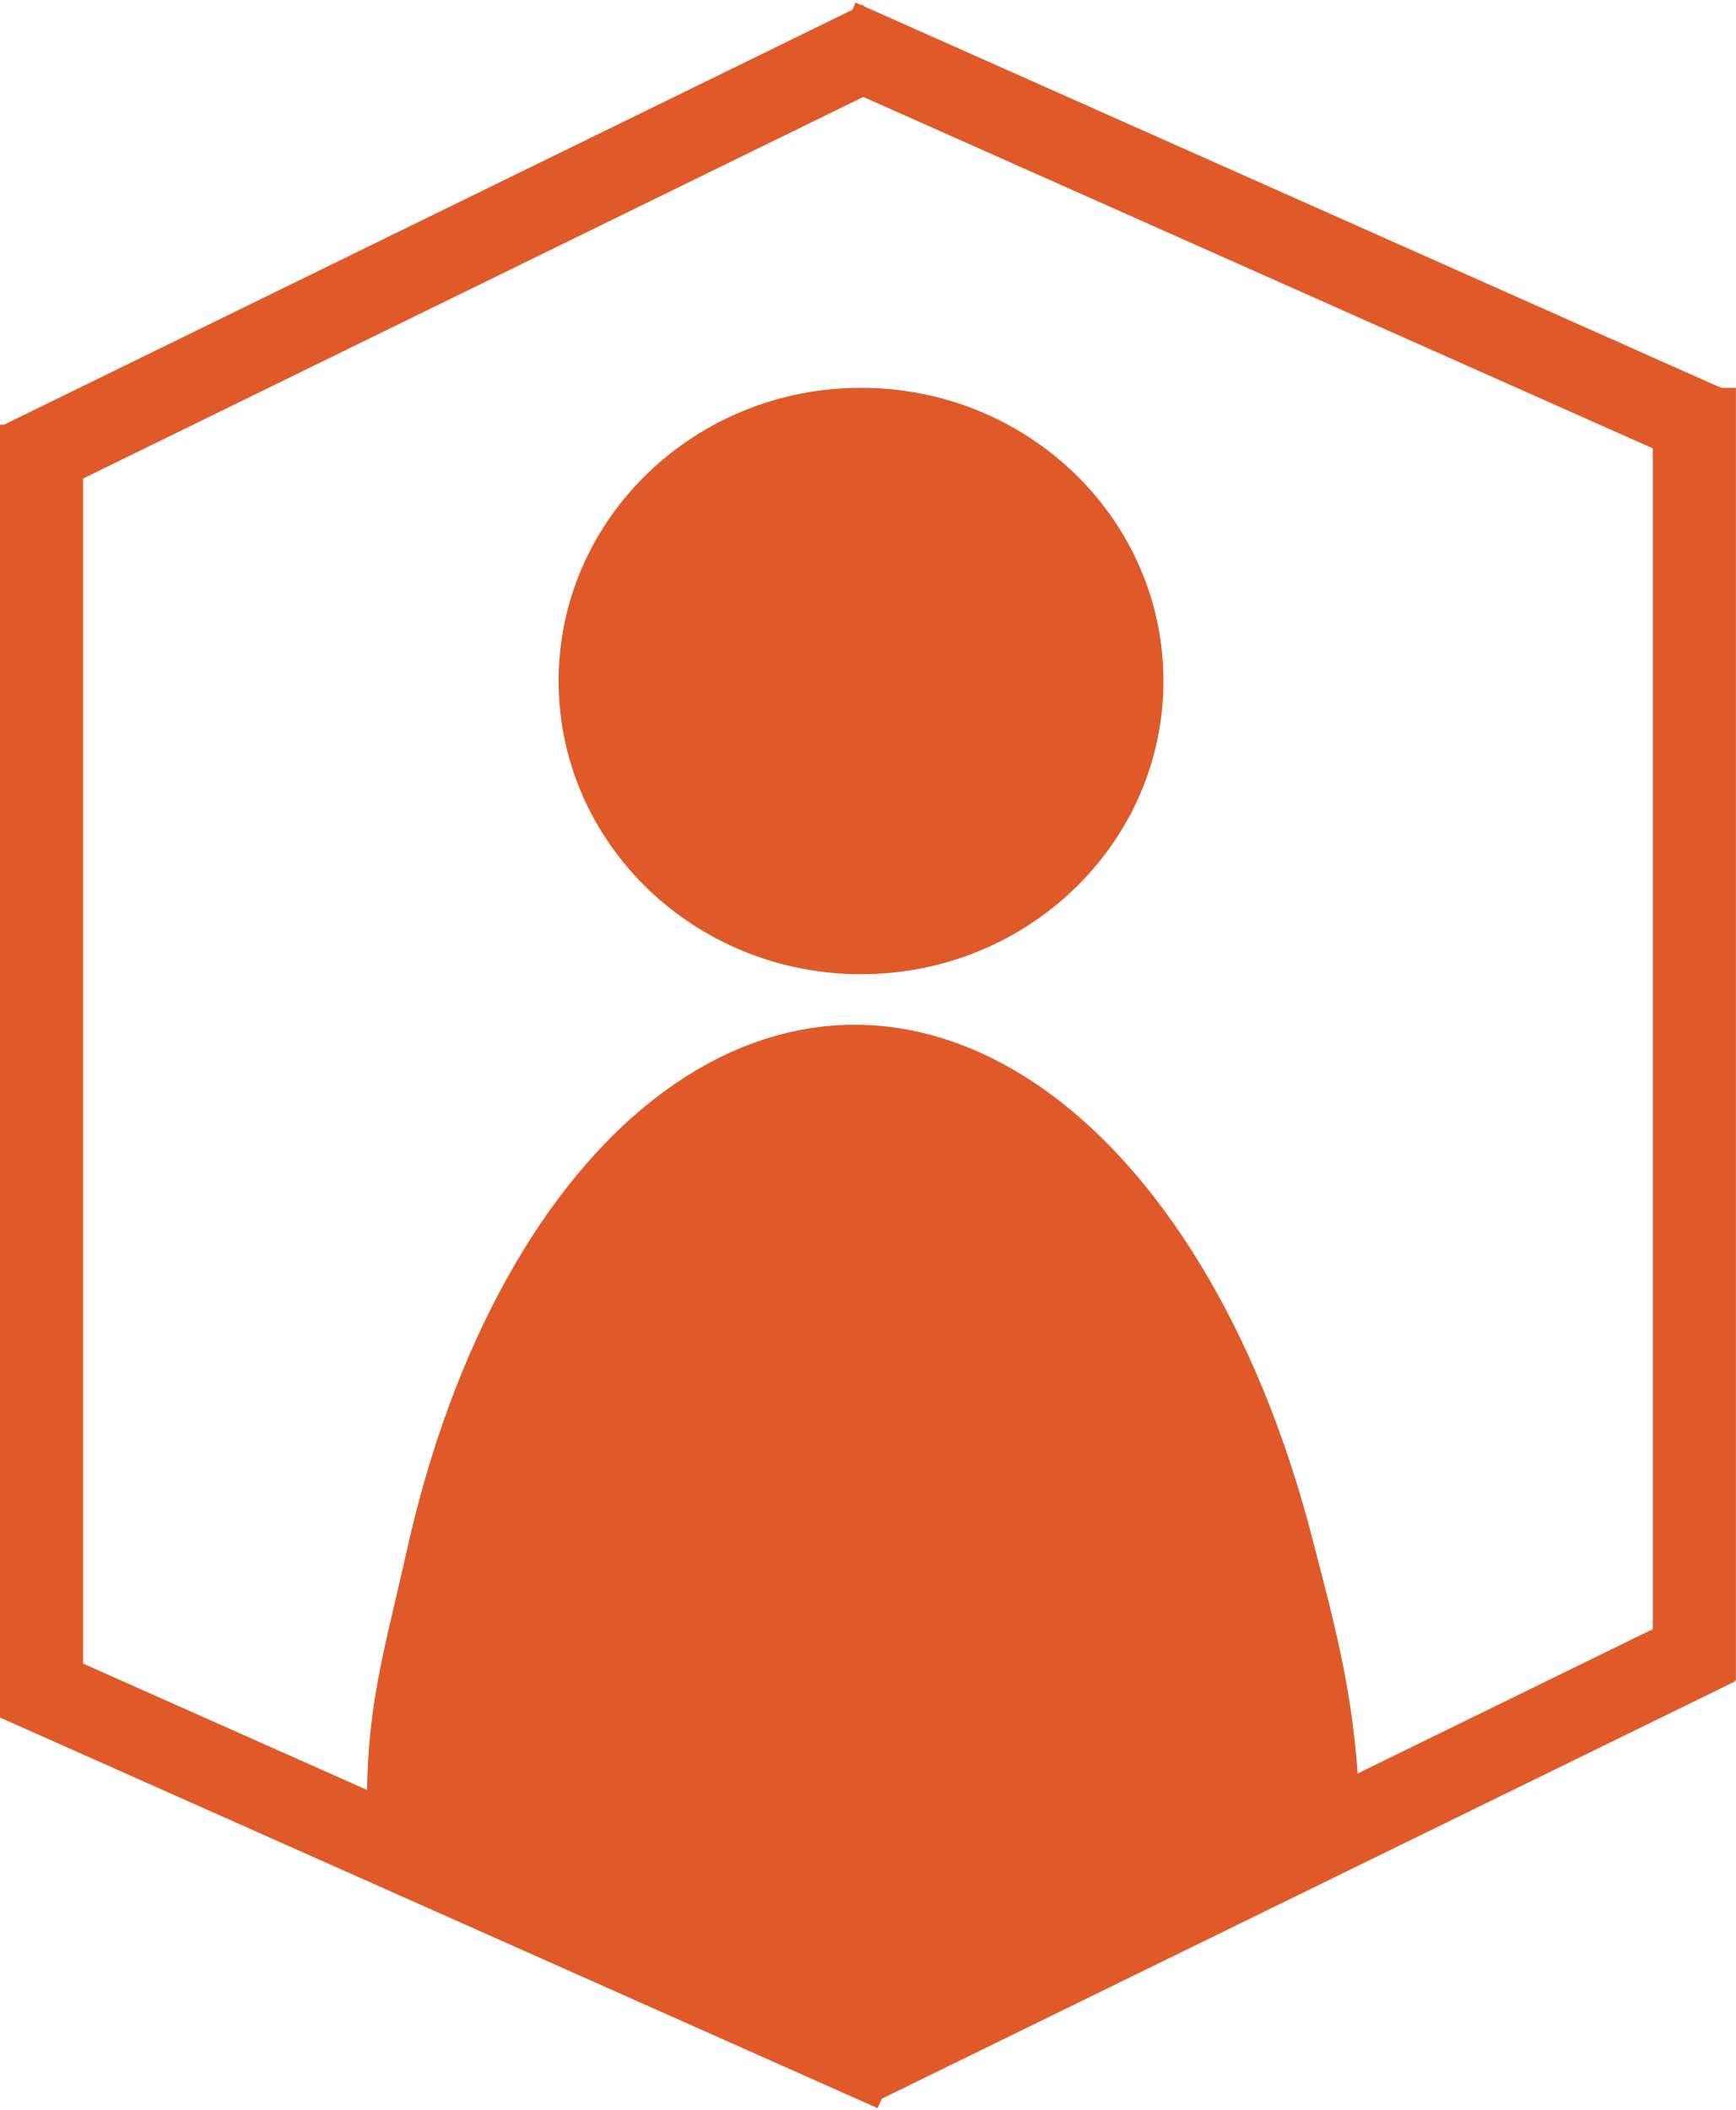
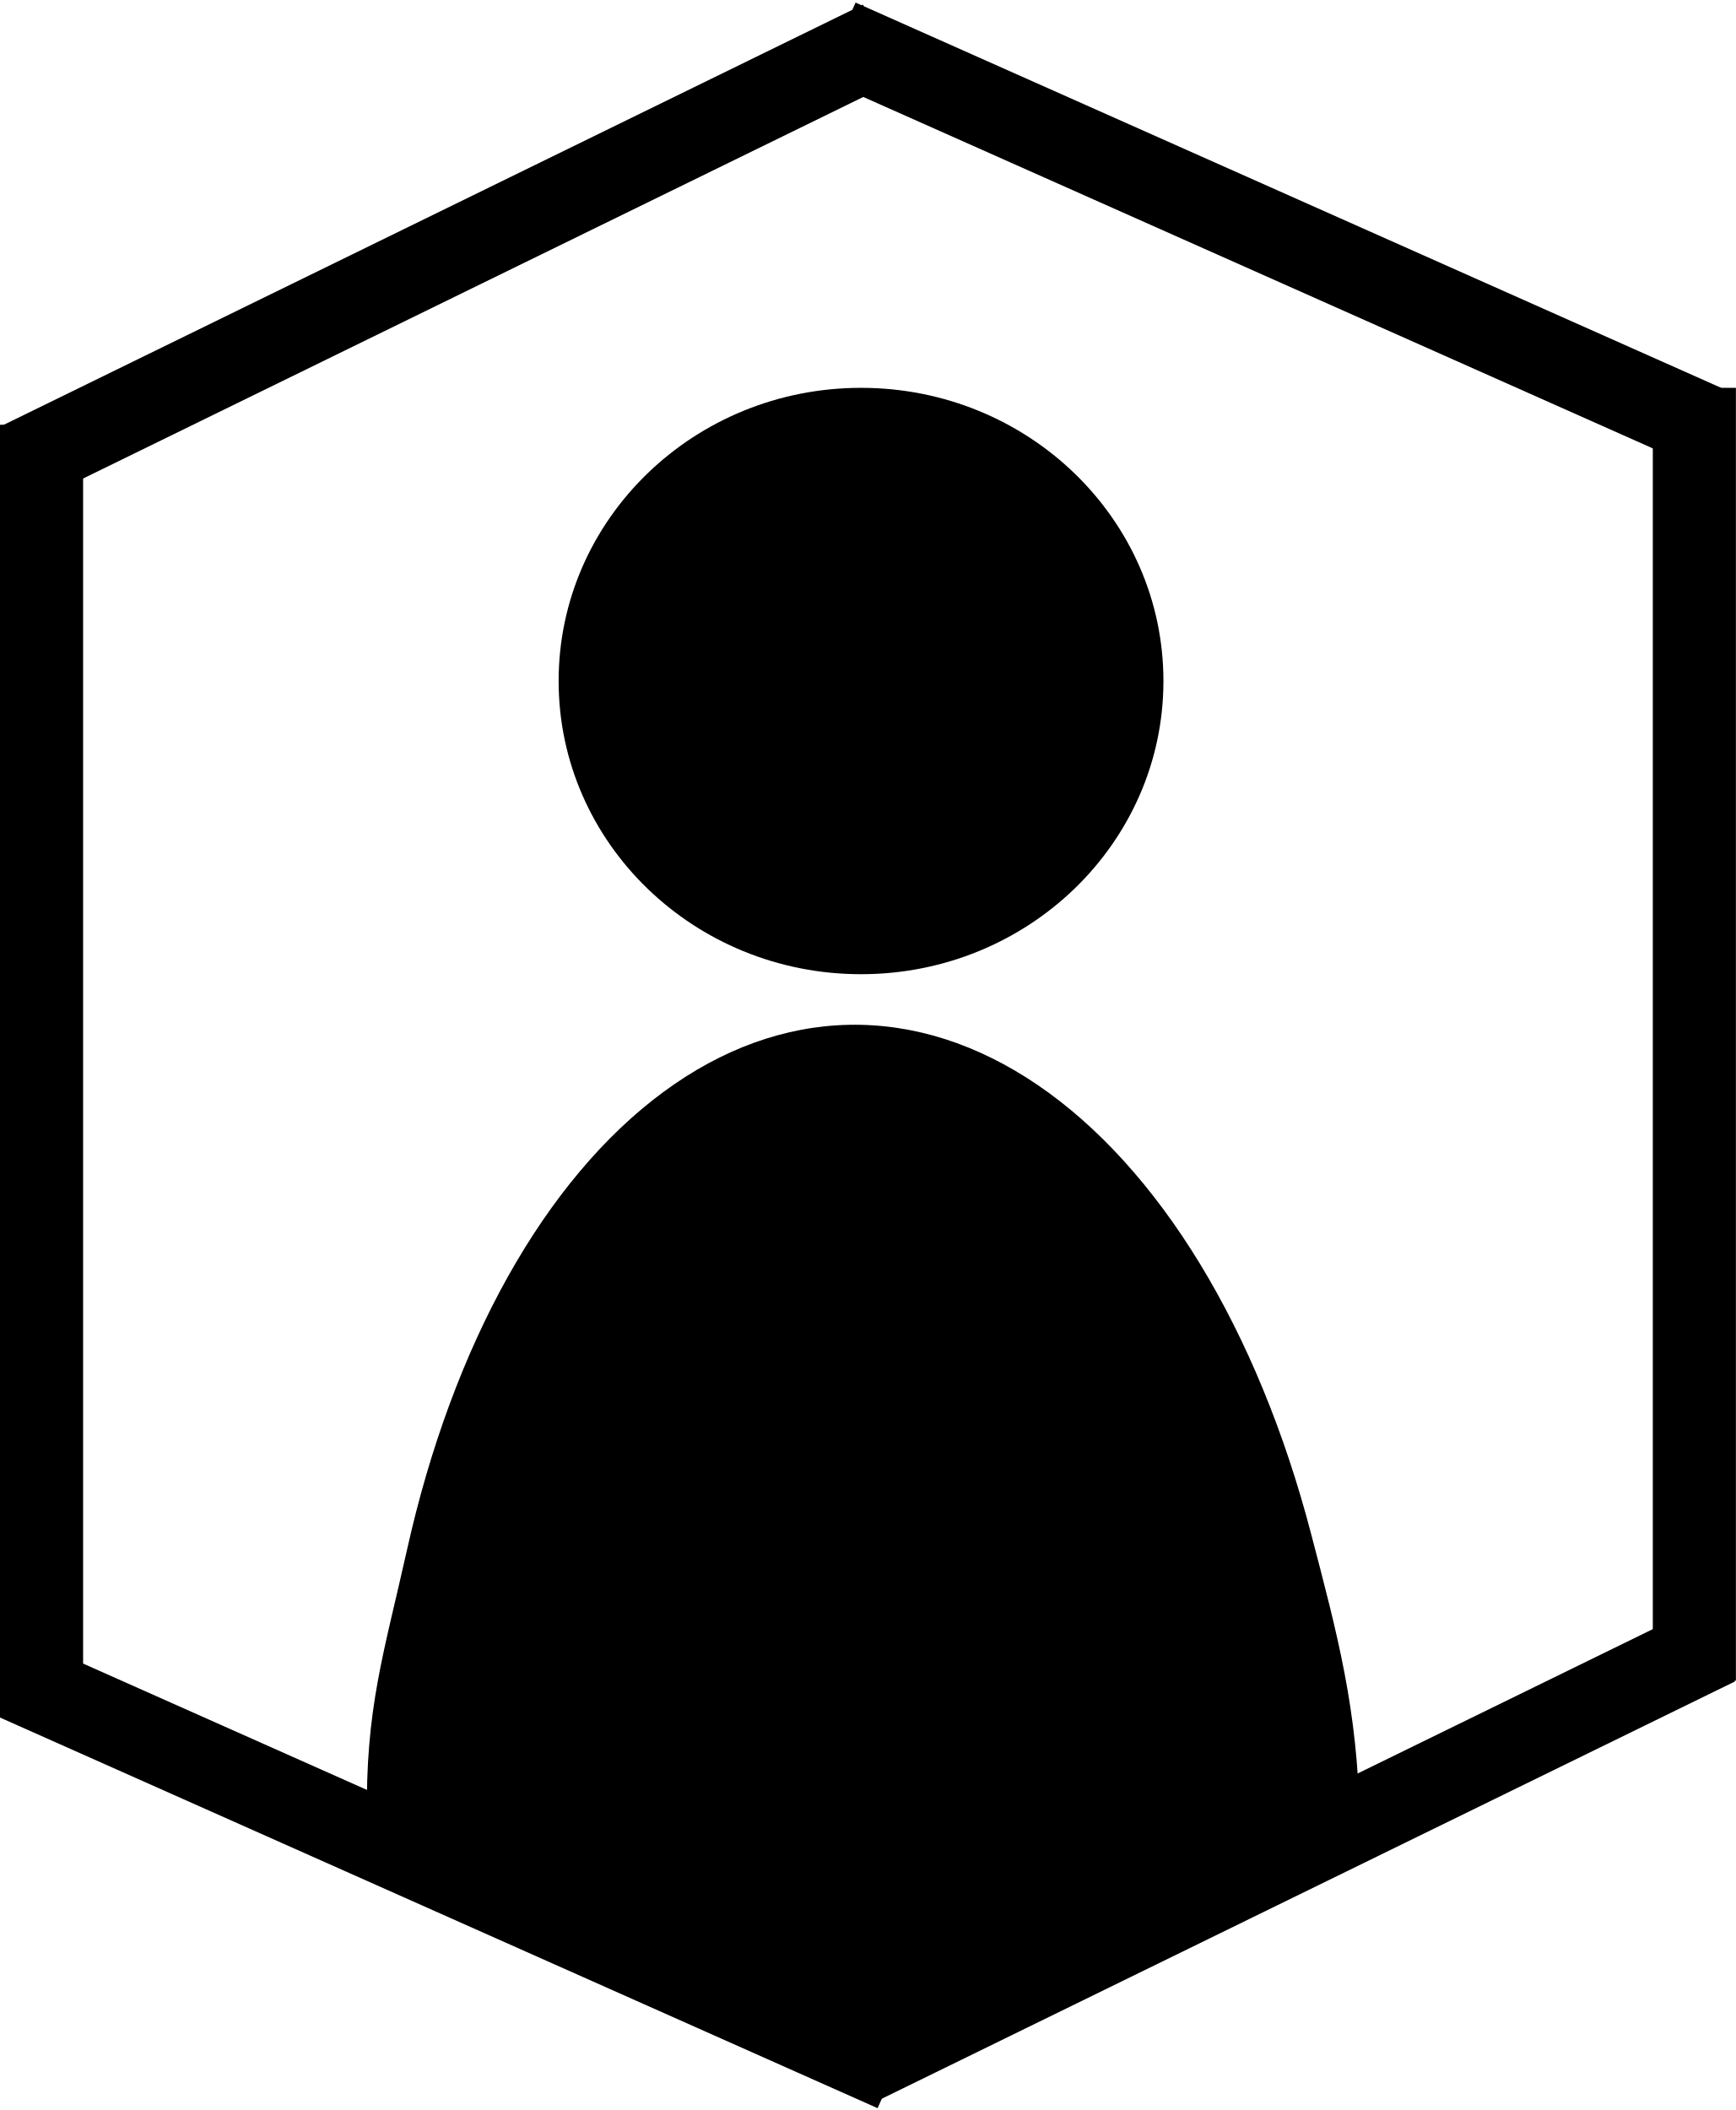
<svg xmlns="http://www.w3.org/2000/svg" width="376" height="457" viewBox="0 0 376 457" fill="none">
-   <line x1="9" y1="92" x2="9" y2="372" stroke="#e05928" stroke-width="18" />
-   <line x1="190.867" y1="9.085" x2="3.954" y2="100.492" stroke="#e05928" stroke-width="18" />
-   <line x1="371.867" y1="356.085" x2="184.954" y2="447.492" stroke="#e05928" stroke-width="18" />
-   <line x1="181.66" y1="8.778" x2="371.749" y2="93.383" stroke="#e05928" stroke-width="18" />
-   <line x1="3.66" y1="363.778" x2="193.749" y2="448.383" stroke="#e05928" stroke-width="18" />
-   <line x1="367" y1="84" x2="367" y2="364" stroke="#e05928" stroke-width="18" />
-   <ellipse cx="186.5" cy="147.5" rx="65.5" ry="63.5" fill="#e05928" />
-   <path d="M294.5 394C294.059 370.177 289.701 354.047 283.968 332.136C278.235 310.225 270.058 290.371 259.905 273.708C249.752 257.044 237.822 243.898 224.795 235.019C211.768 226.14 197.9 221.703 183.982 221.96C170.064 222.218 156.369 227.165 143.68 236.519C130.99 245.874 119.554 259.453 110.024 276.48C100.494 293.507 93.058 313.65 88.139 335.758C83.22 357.866 79.059 370.177 79.5 394L183.982 440.5L294.5 394Z" fill="#e05928" />
+   <line x1="9" y1="92" x2="9" y2="372" stroke="#000000" stroke-width="18" />
+   <line x1="190.867" y1="9.085" x2="3.954" y2="100.492" stroke="#000000" stroke-width="18" />
+   <line x1="371.867" y1="356.085" x2="184.954" y2="447.492" stroke="#000000" stroke-width="18" />
+   <line x1="181.66" y1="8.778" x2="371.749" y2="93.383" stroke="#000000" stroke-width="18" />
+   <line x1="3.66" y1="363.778" x2="193.749" y2="448.383" stroke="#000000" stroke-width="18" />
+   <line x1="367" y1="84" x2="367" y2="364" stroke="#000000" stroke-width="18" />
+   <ellipse cx="186.5" cy="147.5" rx="65.5" ry="63.5" fill="#000000" />
+   <path d="M294.5 394C294.059 370.177 289.701 354.047 283.968 332.136C278.235 310.225 270.058 290.371 259.905 273.708C249.752 257.044 237.822 243.898 224.795 235.019C211.768 226.14 197.9 221.703 183.982 221.96C170.064 222.218 156.369 227.165 143.68 236.519C130.99 245.874 119.554 259.453 110.024 276.48C100.494 293.507 93.058 313.65 88.139 335.758C83.22 357.866 79.059 370.177 79.5 394L183.982 440.5L294.5 394Z" fill="#000000" />
</svg>
